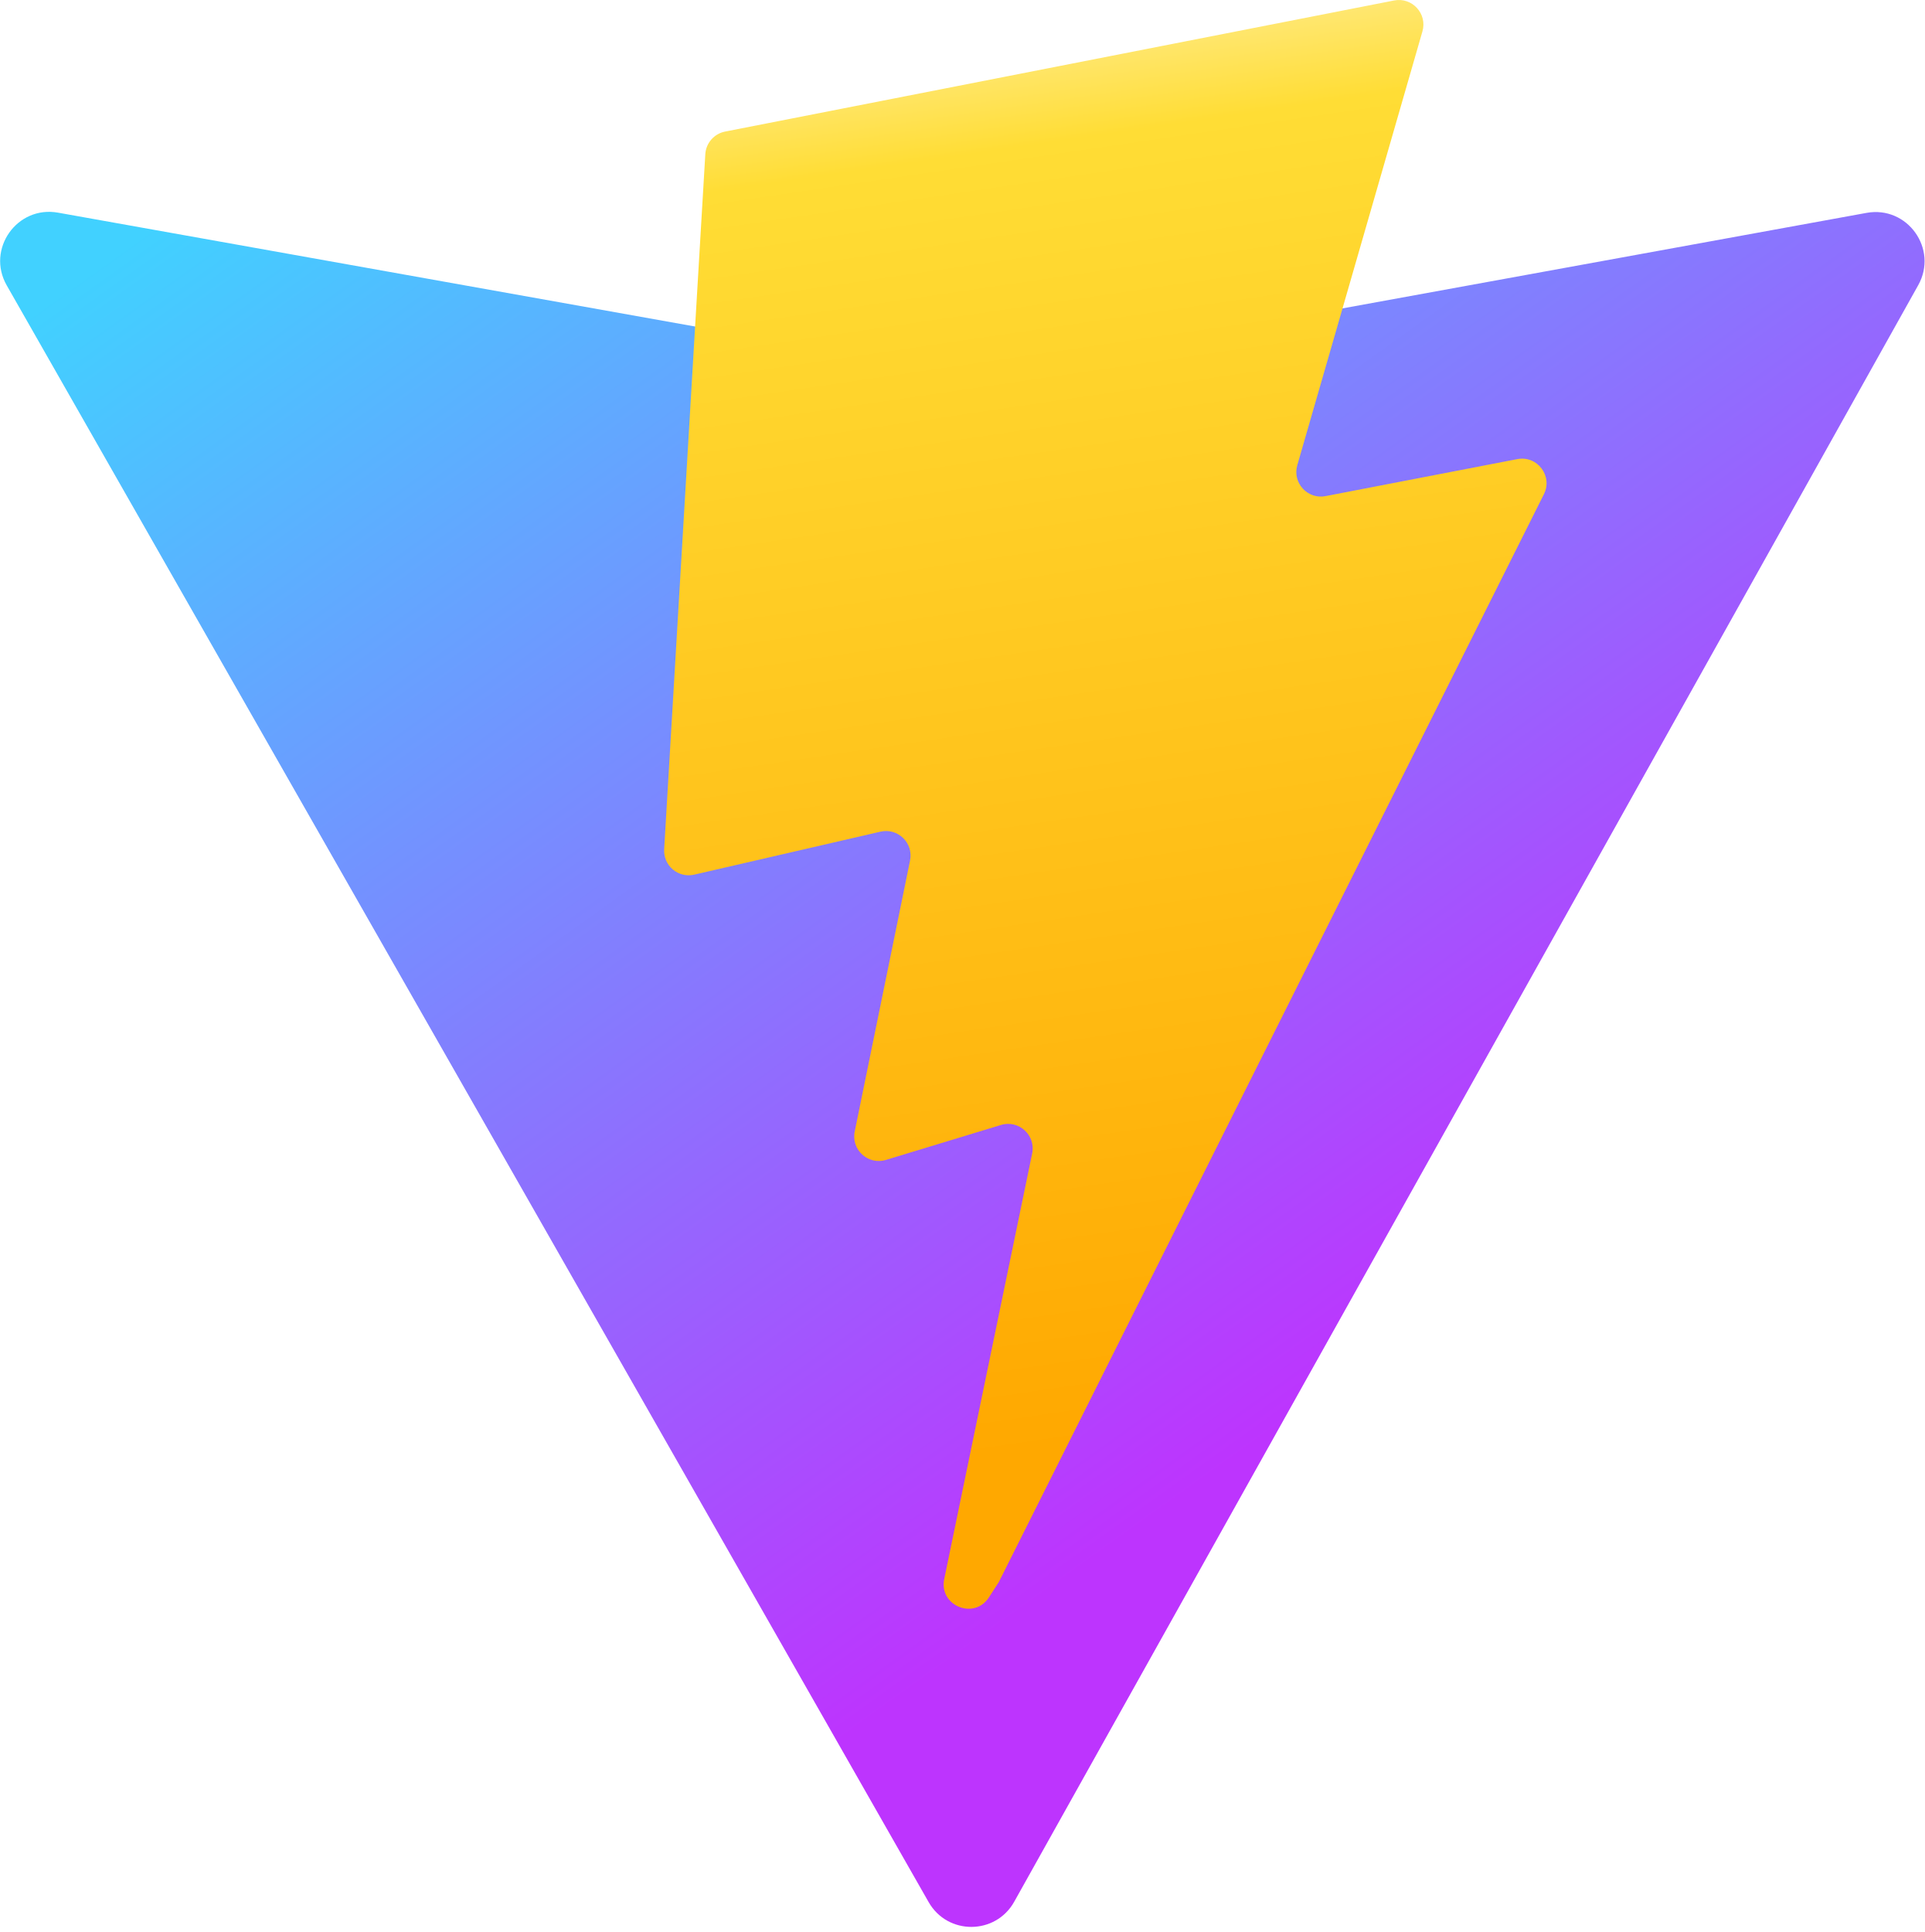
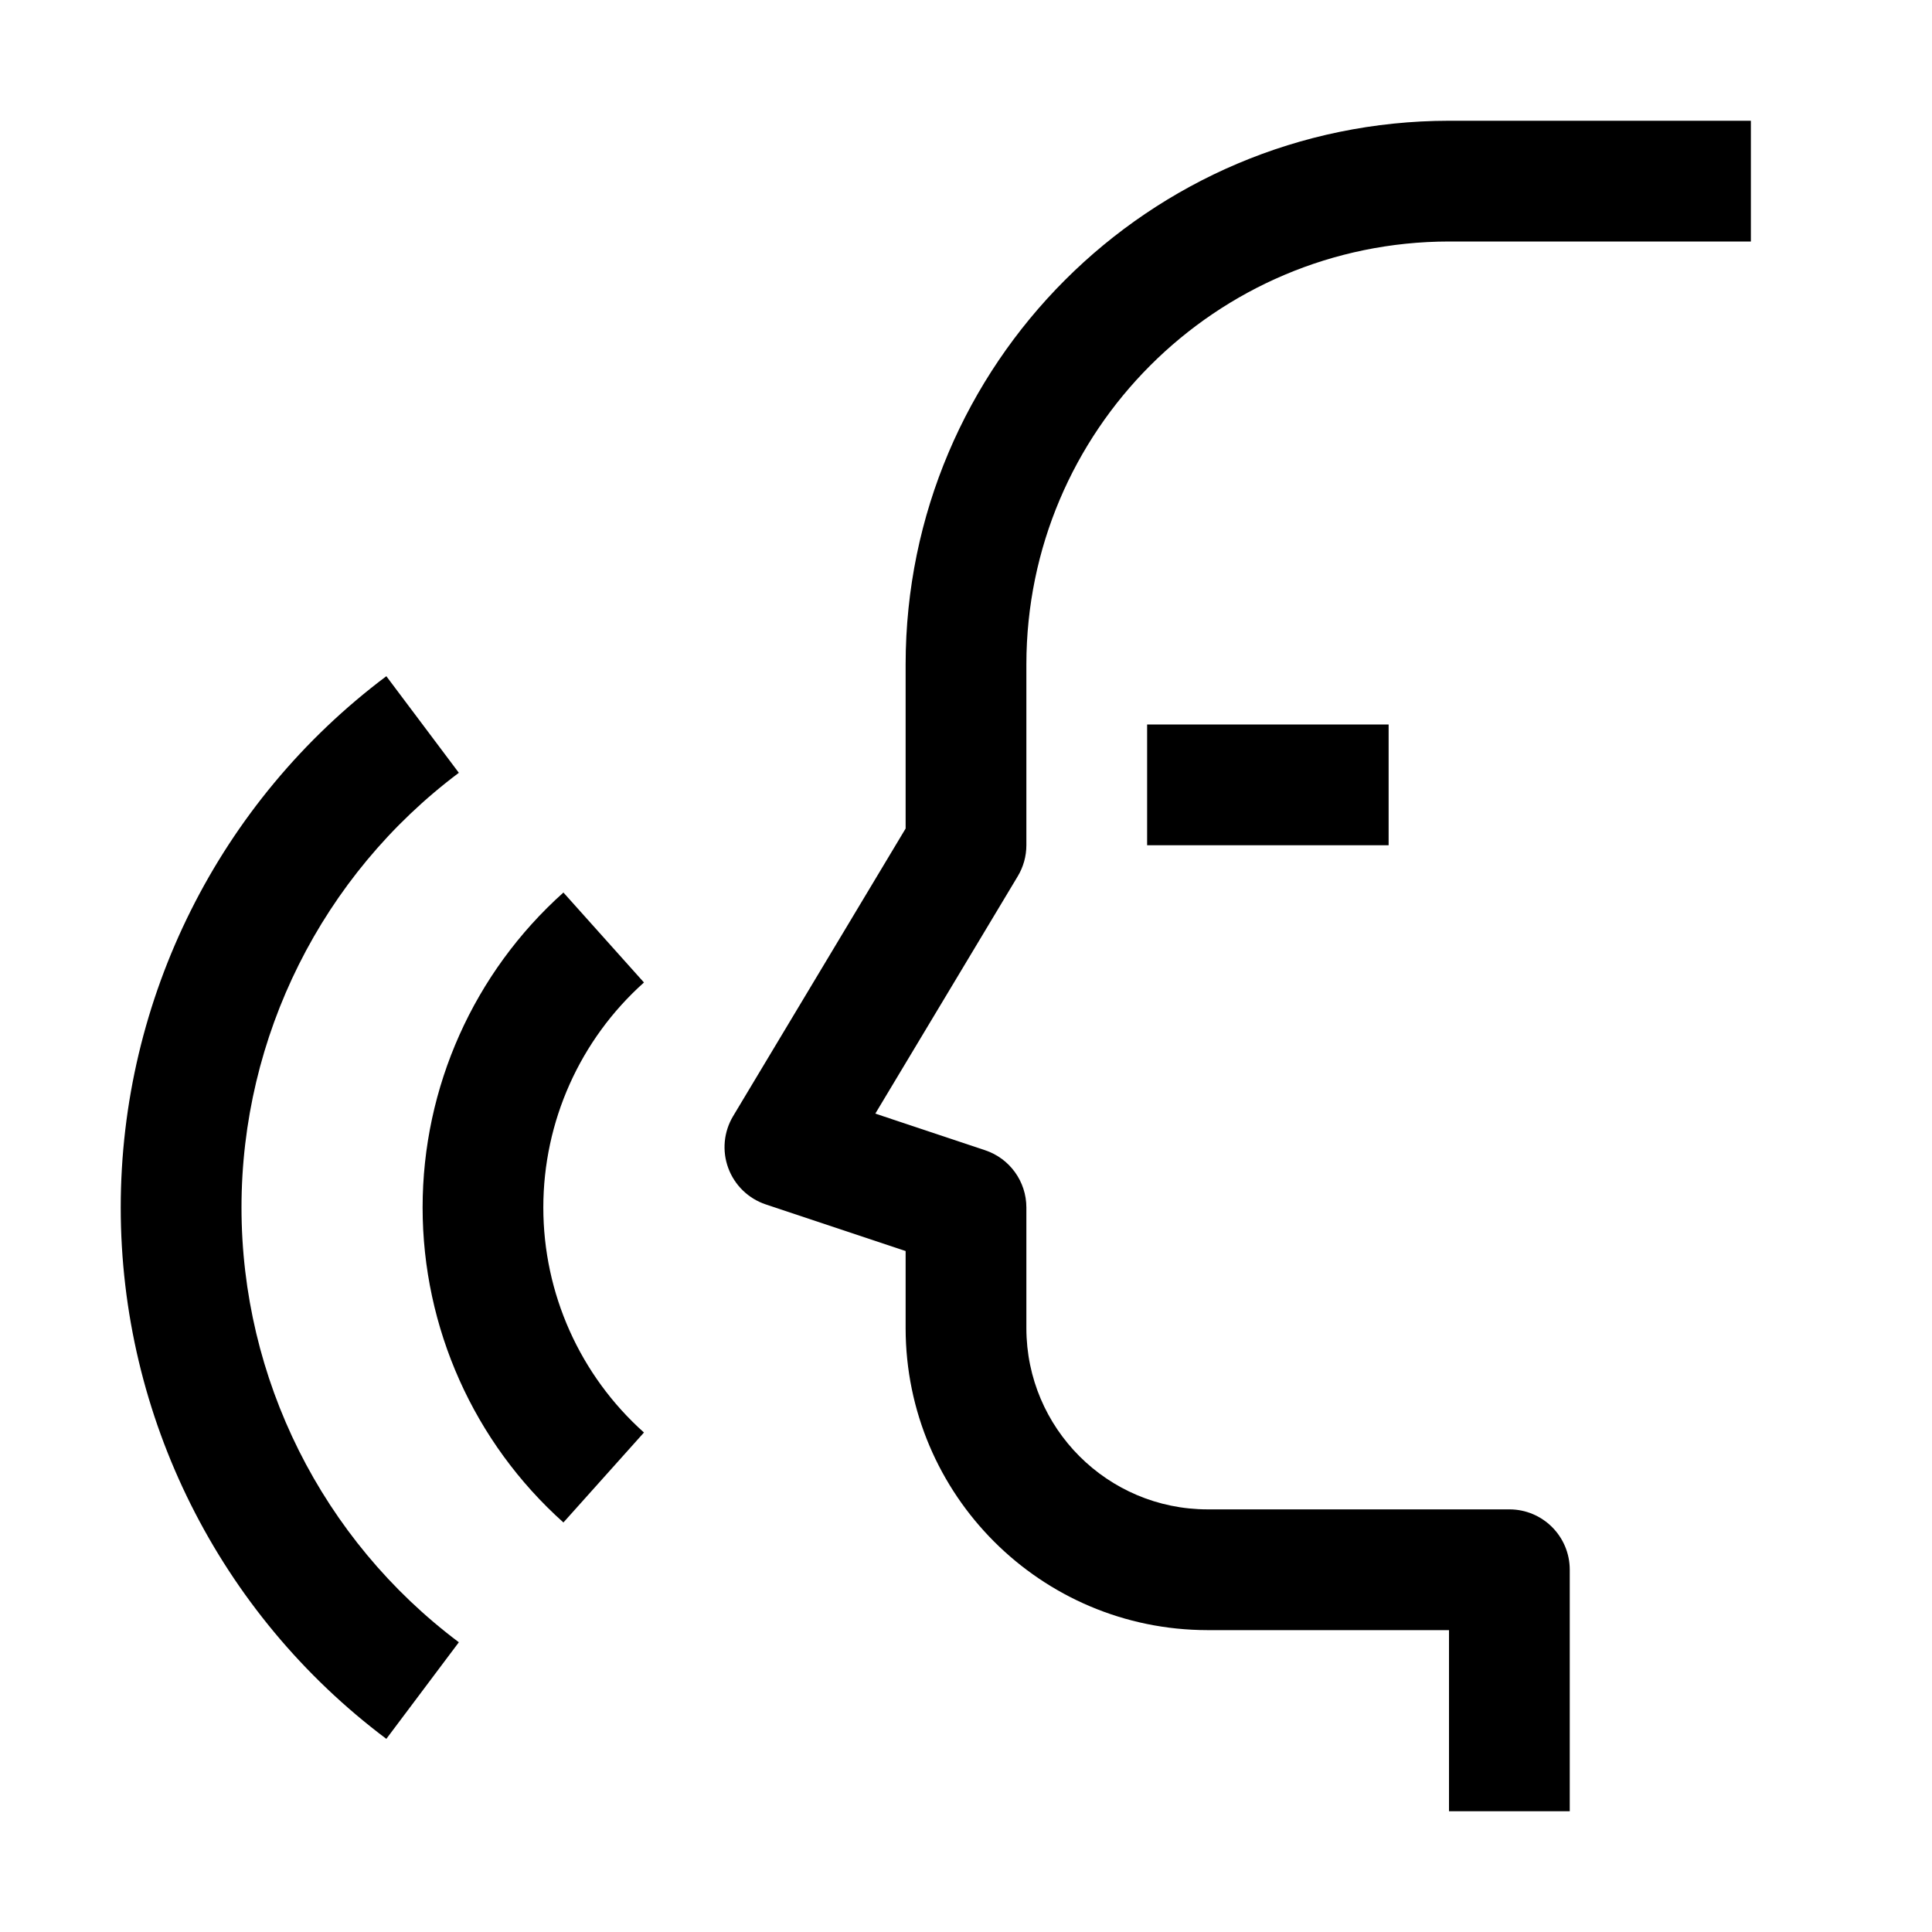
- <svg xmlns="http://www.w3.org/2000/svg" aria-hidden="true" role="img" class="iconify iconify--logos" width="31.88" height="32" preserveAspectRatio="xMidYMid meet" viewBox="0 0 256 257">
+ <svg xmlns="http://www.w3.org/2000/svg" fill="#000000" width="800px" height="800px" viewBox="0 0 32 32" id="icon">
  <defs>
-     <linearGradient id="IconifyId1813088fe1fbc01fb466" x1="-.828%" x2="57.636%" y1="7.652%" y2="78.411%">
-       <stop offset="0%" stop-color="#41D1FF" />
-       <stop offset="100%" stop-color="#BD34FE" />
-     </linearGradient>
-     <linearGradient id="IconifyId1813088fe1fbc01fb467" x1="43.376%" x2="50.316%" y1="2.242%" y2="89.03%">
-       <stop offset="0%" stop-color="#FFEA83" />
-       <stop offset="8.333%" stop-color="#FFDD35" />
-       <stop offset="100%" stop-color="#FFA800" />
-     </linearGradient>
+     <style>
+       .cls-1 {
+         fill: none;
+       }
+     </style>
  </defs>
-   <path fill="url(#IconifyId1813088fe1fbc01fb466)" d="M255.153 37.938L134.897 252.976c-2.483 4.44-8.862 4.466-11.382.048L.875 37.958c-2.746-4.814 1.371-10.646 6.827-9.67l120.385 21.517a6.537 6.537 0 0 0 2.322-.004l117.867-21.483c5.438-.991 9.574 4.796 6.877 9.62Z" />
-   <path fill="url(#IconifyId1813088fe1fbc01fb467)" d="M185.432.063L96.44 17.501a3.268 3.268 0 0 0-2.634 3.014l-5.474 92.456a3.268 3.268 0 0 0 3.997 3.378l24.777-5.718c2.318-.535 4.413 1.507 3.936 3.838l-7.361 36.047c-.495 2.426 1.782 4.5 4.151 3.78l15.304-4.649c2.372-.72 4.652 1.36 4.15 3.788l-11.698 56.621c-.732 3.542 3.979 5.473 5.943 2.437l1.313-2.028l72.516-144.72c1.215-2.423-.88-5.186-3.54-4.672l-25.505 4.922c-2.396.462-4.435-1.77-3.759-4.114l16.646-57.705c.677-2.35-1.37-4.583-3.769-4.113Z" />
+   <path d="M26,30H24V27H20a5.005,5.005,0,0,1-5-5V20.721l-2.316-.772a1,1,0,0,1-.541-1.463L15,13.723V11a9.01,9.01,0,0,1,9-9h5V4H24a7.008,7.008,0,0,0-7,7v3a.999.999,0,0,1-.143.514l-2.359,3.931,1.817.606A1,1,0,0,1,17,20v2a3.003,3.003,0,0,0,3,3h5a1,1,0,0,1,1,1Z" />
+   <rect x="19" y="12" width="4" height="2" />
+   <path d="M9.332,25.217a7.001,7.001,0,0,1,0-10.434l1.334,1.49a5,5,0,0,0,0,7.454Z" />
+   <path d="M6.399,28.801a11.002,11.002,0,0,1,0-17.601L7.6,12.8a9.001,9.001,0,0,0,0,14.401Z" />
+   <rect id="_Transparent_Rectangle_" data-name="&lt;Transparent Rectangle&gt;" class="cls-1" width="32" height="32" />
</svg>
